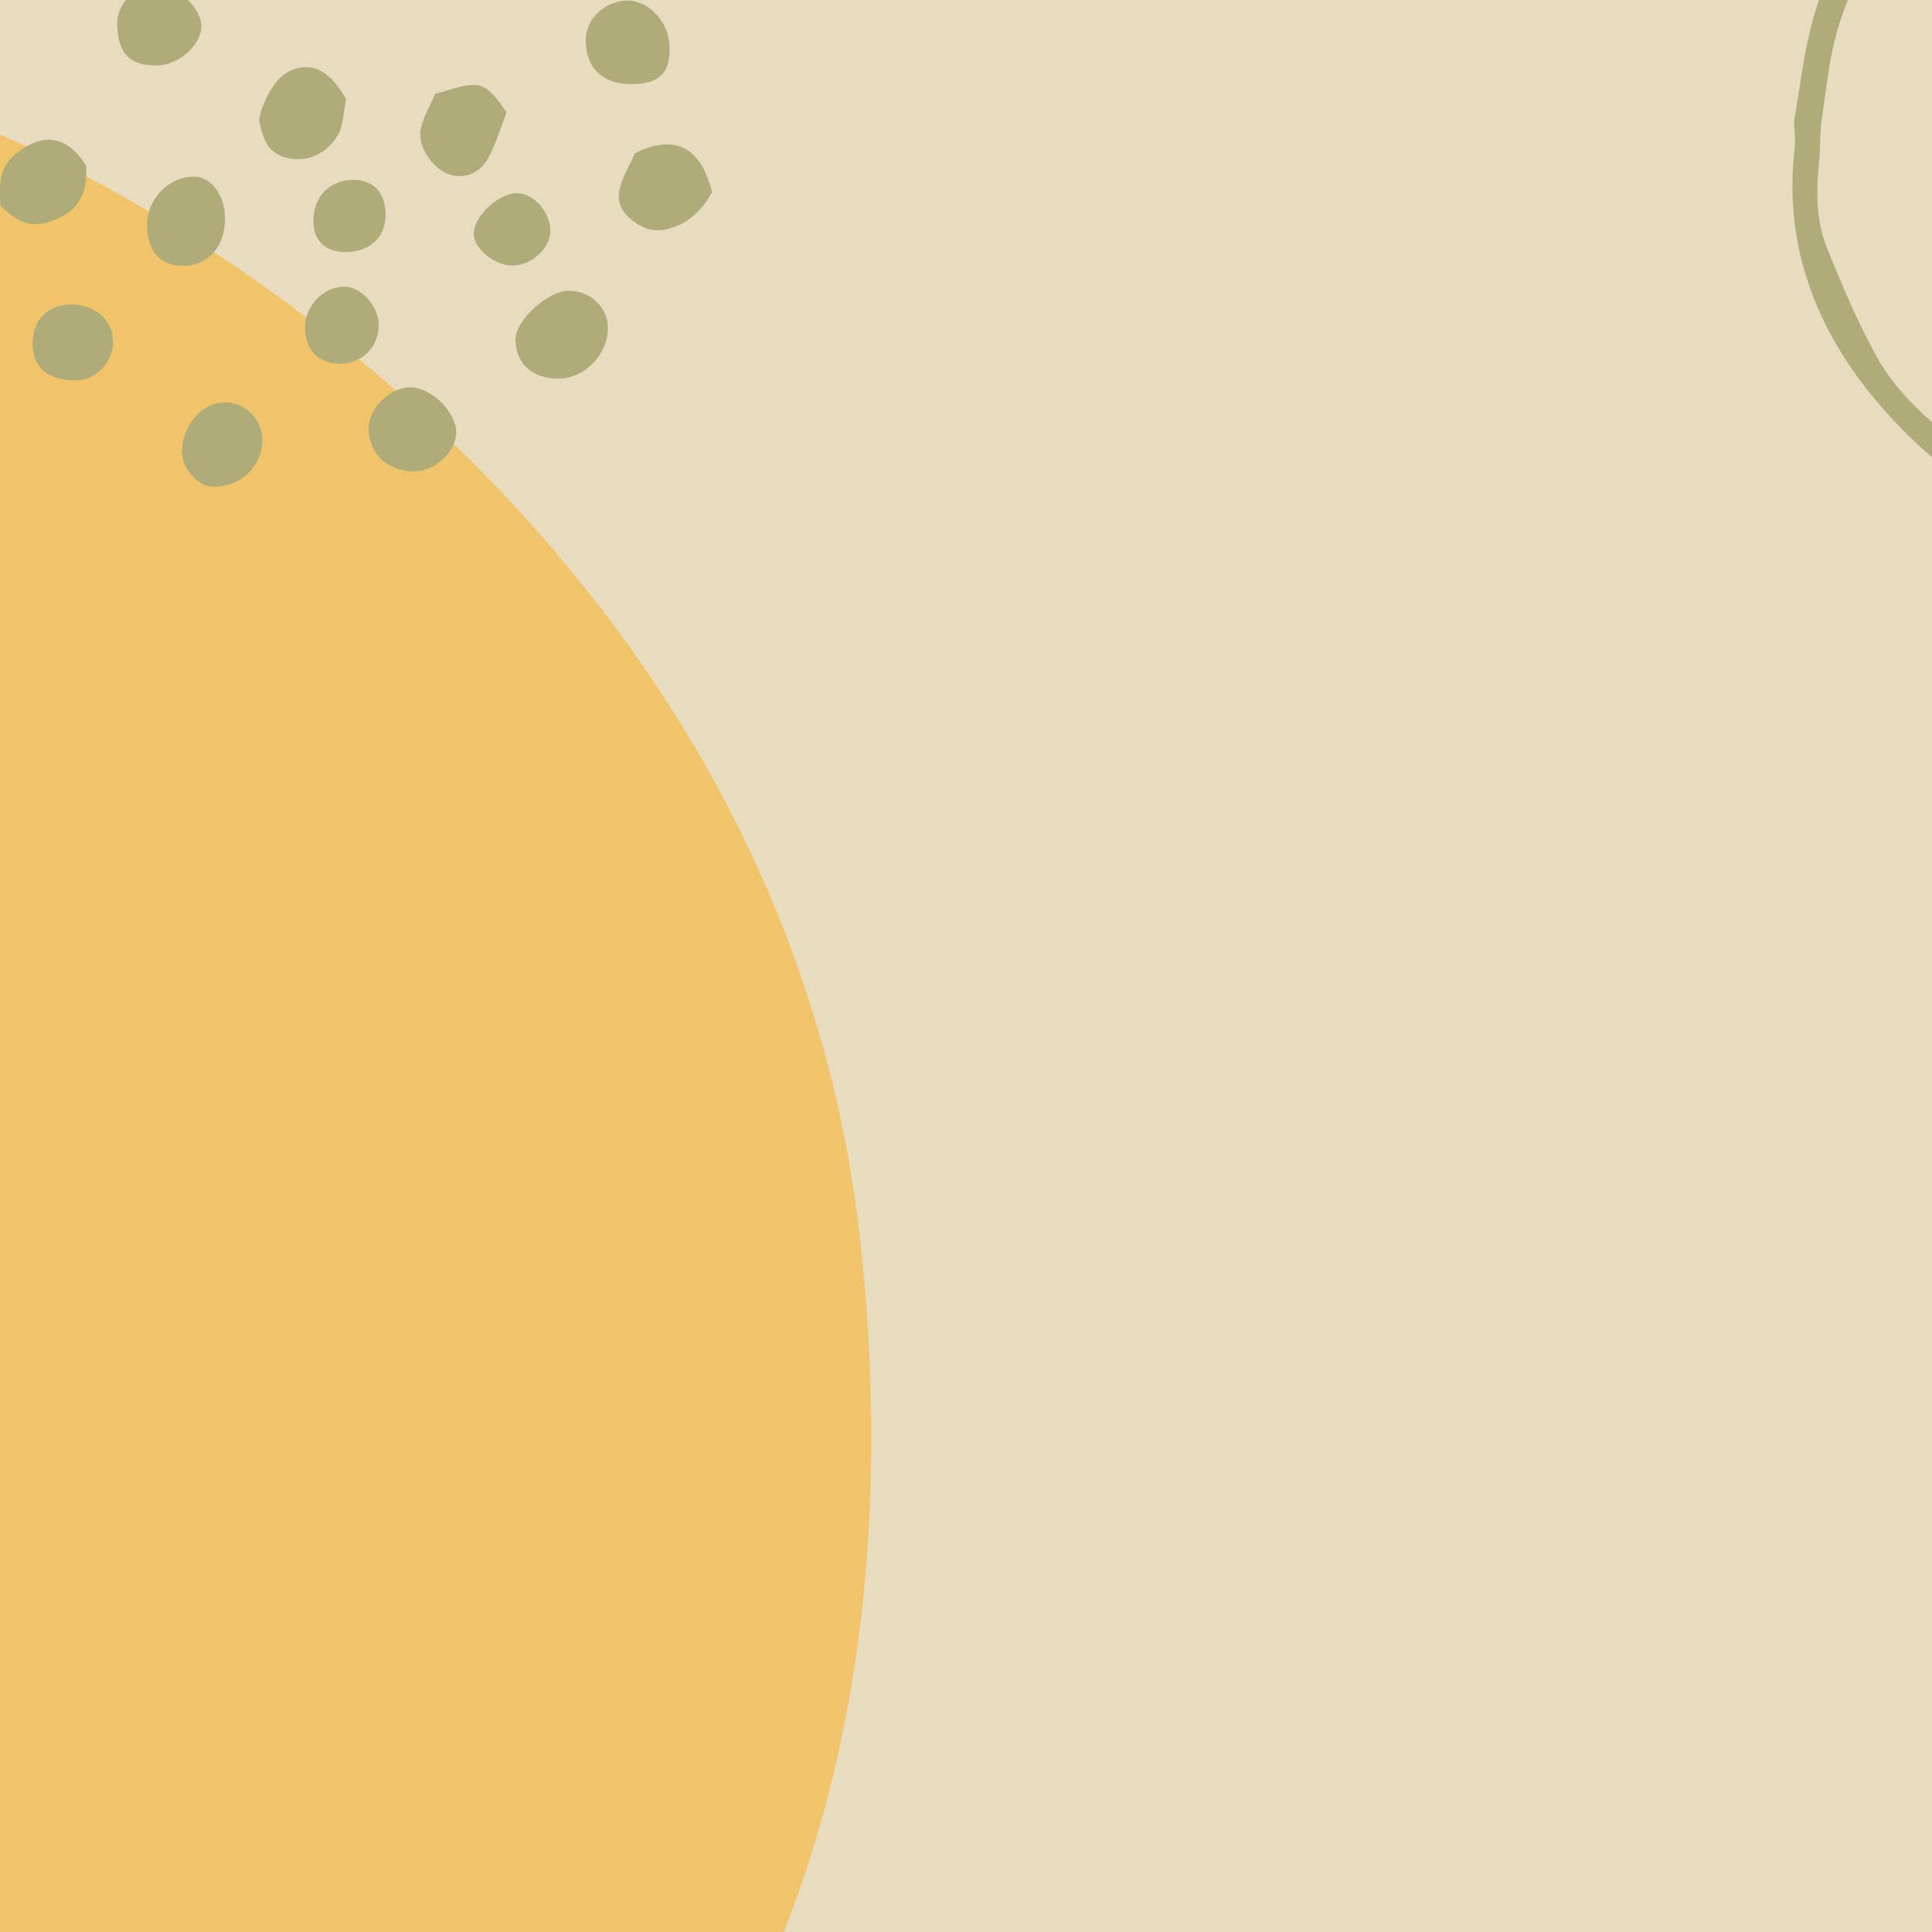
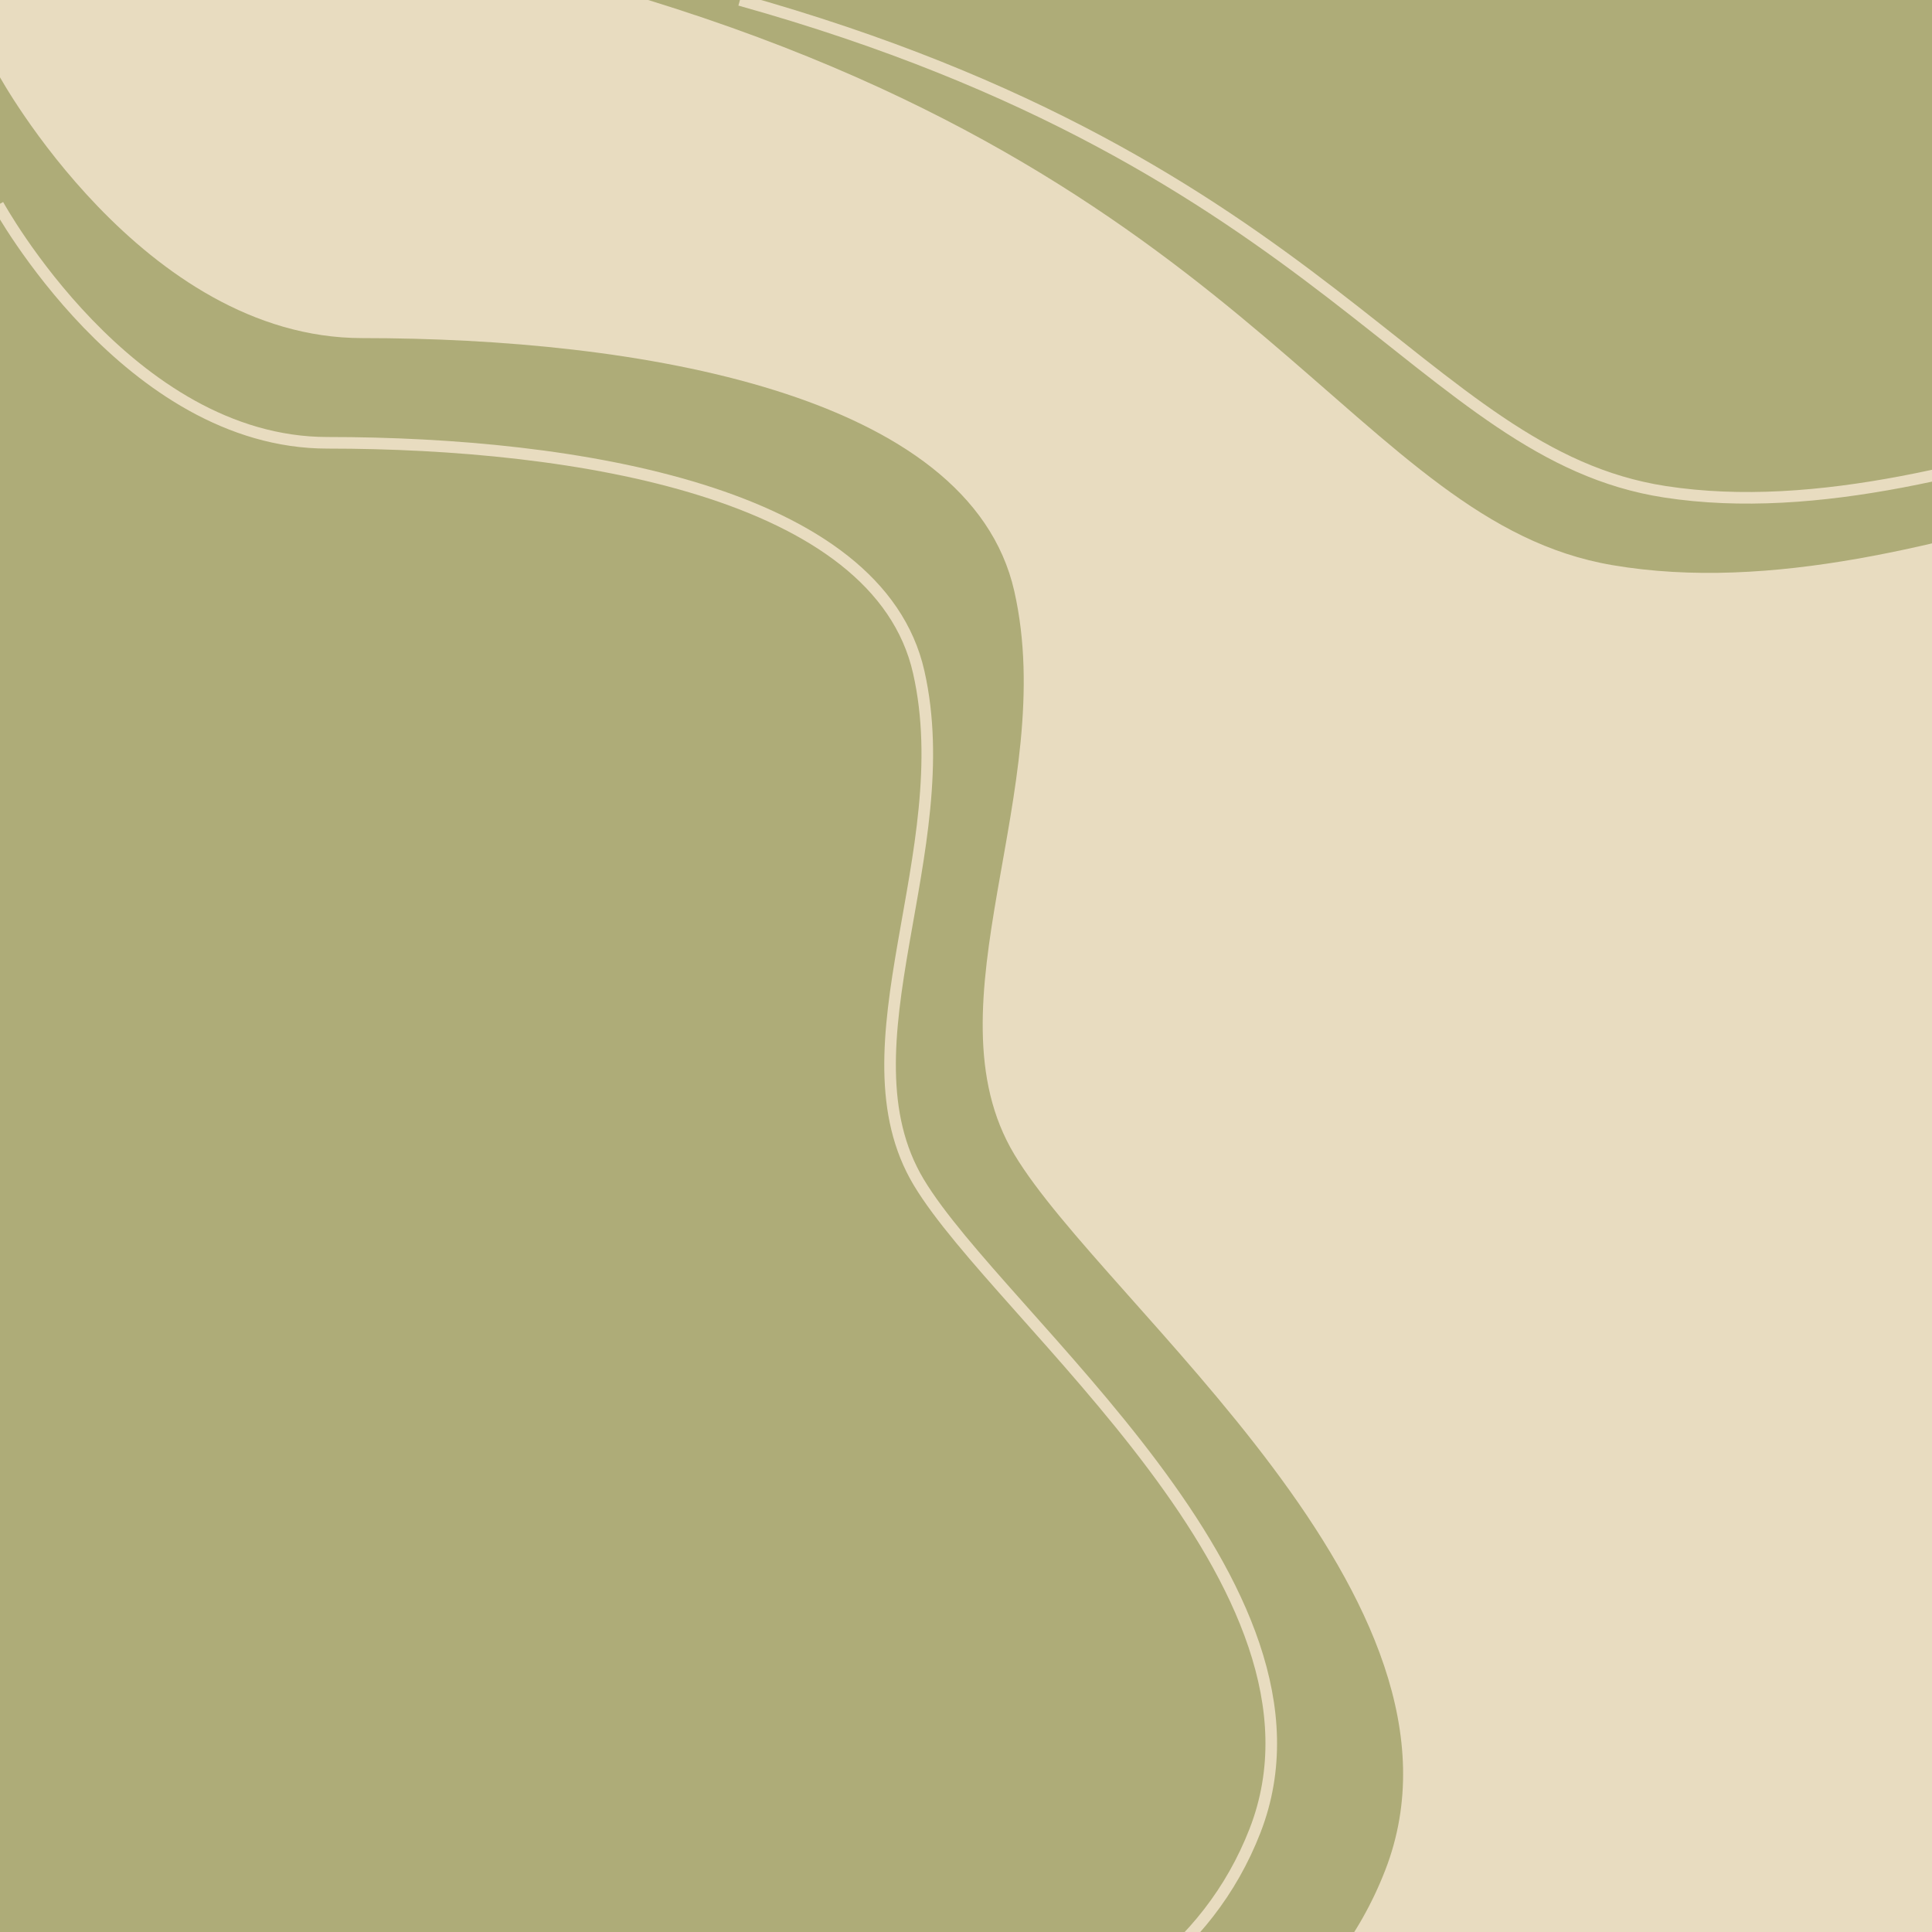
<svg xmlns="http://www.w3.org/2000/svg" width="1000" height="1000" viewBox="0 0 1000 1000" fill="none">
-   <g clip-path="url(#clip0_1_61)">
+   <g clip-path="url(#clip0_1_79)">
    <rect width="1000" height="1000" transform="translate(1000 1000) rotate(-180)" fill="#e8dcc0" />
-     <path d="M445.619 645.237C409.454 304.376 116.137 112.387 -26 59V1314C244.02 1303 490.826 1071.31 445.619 645.237Z" fill="#f2c46a" />
-     <path d="M1321.54 2027.18C1321.38 2023.94 1740.94 2032.85 1740.98 2027.18C1741.1 2004.89 1627.25 1894.89 1558.47 1837.66C1550.32 1830.87 1542.06 1824.28 1533.68 1817.77C1533.72 1817.73 1533.76 1817.73 1533.8 1817.69C1535.79 1816.45 1536.99 1813.98 1538.51 1812.06C1537.11 1812.54 1535.47 1812.66 1534.39 1813.5C1533.08 1814.54 1531.84 1815.13 1530.6 1815.37C1525.25 1811.26 1519.9 1807.19 1514.47 1803.19C1505.77 1795.32 1496.07 1788.53 1487.97 1779.79C1475.79 1766.65 1459.5 1757.62 1443.74 1748.79C1430.32 1741.29 1416.11 1735.25 1402.3 1728.46C1384.18 1719.56 1365.69 1711.29 1348.17 1701.31C1334.56 1693.56 1322.22 1683.61 1309.29 1674.67C1309.09 1674.51 1309.01 1674.15 1308.89 1673.87C1305.37 1678.14 1258.43 1643.43 1258.75 1641.71C1257.43 1639.48 1256.47 1636.88 1254.72 1635.08C1244.18 1624.18 1234.12 1613.16 1226.33 1599.86C1219.11 1587.56 1212.2 1575.21 1206.45 1562.15C1196.67 1540.07 1192.56 1516.86 1192.56 1492.86C1192.56 1483.99 1193.8 1475.09 1194.2 1466.18C1194.6 1457.35 1193.88 1448.41 1195.11 1439.74C1196.91 1427.2 1198.07 1414.82 1196.11 1402.19C1195.71 1399.64 1196.59 1396.92 1196.87 1394.25C1197.19 1391.01 1198.15 1387.66 1197.67 1384.54C1196.23 1375.47 1194.64 1366.41 1192.32 1357.54C1190.64 1350.99 1187.37 1344.88 1185.57 1338.33C1181.1 1322.07 1170.68 1309.09 1158.23 1299.71C1138.91 1285.17 1117.59 1273.43 1093.72 1266.72C1083.54 1263.84 1073.28 1262.48 1063.1 1261.81C1046.05 1260.65 1028.89 1261.25 1011.84 1263.32C1007.45 1263.84 1003.06 1264.64 998.628 1265.04C989.447 1265.8 980.145 1265.56 971.123 1267.2C948.968 1271.23 926.932 1275.78 904.976 1280.7C889.048 1284.25 873.359 1288.84 857.511 1292.72C850.605 1294.4 843.499 1295.16 836.633 1296.91C813.08 1302.82 789.607 1308.93 766.094 1314.97C760.066 1316.52 754.038 1318 748.09 1319.68C739.308 1322.15 730.605 1324.95 721.783 1327.27C718.11 1328.23 714.158 1328.19 710.366 1328.82C699.029 1330.82 687.811 1334.1 676.394 1334.74C663.699 1335.45 650.885 1333.78 638.111 1333.1C636.953 1333.02 635.795 1332.58 634.678 1332.18C620.506 1327.15 606.295 1322.67 592.961 1315.21C576.873 1306.22 563.021 1294.8 550.367 1281.7C536.075 1266.92 521.784 1252.22 507.772 1237.2C496.475 1225.14 483.301 1215.52 469.728 1206.37C465.576 1203.57 461.066 1201.38 456.754 1198.82C443.98 1191.39 431.804 1182.96 417.792 1177.73C408.93 1174.42 400.227 1170.62 391.884 1166.19C381.425 1160.64 370.367 1157.32 358.95 1154.65C345.298 1151.45 331.645 1149.29 317.593 1150.21C310.767 1150.65 303.701 1149.49 297.034 1150.65C283.382 1153.05 270.328 1158.04 256.436 1159.96C248.092 1161.12 240.108 1165.11 232.005 1167.91C226.735 1169.74 221.466 1171.74 216.236 1173.74C203.182 1178.65 189.57 1182.44 177.234 1188.8C156.157 1199.62 135.757 1211.76 115.358 1223.82C101.466 1232.05 88.053 1241.04 74.48 1249.74C65.538 1255.5 56.716 1261.49 47.694 1267.16C38.472 1272.95 29.451 1279.26 19.67 1283.89C-3.284 1294.84 -26.677 1304.9 -49.831 1315.37C-53.064 1316.84 -55.938 1319.28 -59.252 1320.36C-75.06 1325.47 -91.108 1329.82 -106.717 1335.38C-112.784 1337.53 -118.613 1338.97 -124.92 1338.57L-125 2027.18H1321.54Z" fill="#e8dcc0" />
-     <path d="M189 1.52588e-05C267.077 176.73 588.181 262.588 928.68 172.62C1364.27 57.54 1434.13 353.46 1462.89 620.61C1490.88 880.362 1261.54 1171.35 1499.88 1327.53V1.52588e-05H189Z" fill="#e8dcc0" />
-     <path d="M289.363 195.943C275.666 196.012 267.199 188.644 266.786 176.11C266.442 166.056 283.581 150.286 294.594 150.492C305.813 150.699 314.555 159.032 314.624 169.499C314.761 183.341 302.785 195.874 289.363 195.943Z" fill="#aeac78" />
-     <path d="M328.735 79.287C349.04 69.094 362.738 75.981 368.588 99.395C363.839 108.072 357.644 114.614 347.733 117.92C338.234 121.088 331.213 118.058 324.812 111.86C318.548 105.8 319.719 98.569 322.885 91.476C324.743 87.344 326.808 83.35 328.735 79.287Z" fill="#aeac78" />
-     <path d="M134.081 61.519C134.701 59.315 135.114 57.043 136.009 54.977C140.001 45.06 145.989 35.626 157.071 34.799C167.464 34.042 174.072 42.65 179.165 51.258C177.72 57.8 177.858 65.444 174.416 70.678C168.978 79.079 160.168 83.969 149.362 81.903C138.28 79.768 135.595 70.953 134.081 61.519Z" fill="#aeac78" />
-     <path d="M225.283 48.503C227.417 47.883 229.62 47.401 231.685 46.713C248.479 41.479 251.921 42.788 262.177 58.213C259.148 66.064 256.808 74.259 252.815 81.627C249.098 88.445 242.216 92.577 234.094 90.718C224.802 88.583 216.06 76.394 217.712 67.235C218.882 60.692 222.736 54.701 225.283 48.503Z" fill="#aeac78" />
-     <path d="M0.205 106.419C-0.07 96.916 -1.24 87.688 7.57 80.182C21.68 68.199 34.758 69.783 44.532 85.76C45.289 97.88 42.192 107.797 29.871 113.099C17.826 118.333 10.53 116.818 0.205 106.419Z" fill="#aeac78" />
-     <path d="M214.887 244.011C201.258 244.218 191.484 235.678 190.796 222.869C190.177 212.058 201.327 200.488 212.409 200.488C223.077 200.488 235.88 212.953 236.155 223.558C236.362 233.337 225.487 243.804 214.887 244.011Z" fill="#aeac78" />
-     <path d="M116.46 112.203C116.735 127.216 108.132 137.408 95.123 137.615C83.077 137.752 76.194 130.108 76.125 116.542C76.056 102.907 87.483 91.268 100.767 91.406C109.095 91.475 116.253 100.978 116.46 112.203Z" fill="#aeac78" />
-     <path d="M135.801 227.828C135.663 241.532 124.582 252.068 110.403 252C102.487 251.931 94.09 242.427 94.159 233.682C94.296 220.046 104.69 208.201 116.46 208.27C127.06 208.27 135.87 217.223 135.801 227.828Z" fill="#aeac78" />
-     <path d="M36.408 157.654C48.66 157.379 58.09 165.23 58.503 176.11C58.916 187.404 49.692 197.114 38.611 196.908C24.707 196.701 16.998 190.09 16.929 178.383C16.86 165.712 24.225 157.93 36.408 157.654Z" fill="#aeac78" />
-     <path d="M175.518 188.3C164.642 188.093 157.828 180.794 157.897 169.431C157.966 158.137 167.327 148.427 178.271 148.358C186.737 148.289 195.96 158.413 196.029 167.916C196.167 179.692 187.288 188.438 175.518 188.3Z" fill="#aeac78" />
-     <path d="M199.539 112.204C199.195 123.153 191.004 130.453 179.027 130.453C168.083 130.453 162.026 124.393 162.233 113.65C162.439 100.979 171.938 92.233 184.465 93.128C194.376 93.817 199.883 100.841 199.539 112.204Z" fill="#aeac78" />
-     <path d="M265.822 137.477C256.324 137.753 245.242 128.869 245.242 120.881C245.242 112.135 257.563 100.359 267.061 100.015C275.872 99.67 284.751 109.312 284.889 119.366C285.026 128.181 275.528 137.133 265.822 137.477Z" fill="#aeac78" />
-     <path d="M326.877 43.545C311.94 43.683 302.992 35.006 303.199 20.544C303.336 9.801 312.767 0.711 324.192 0.298C335.55 -0.046 346.218 11.179 346.562 23.988C347.044 37.761 341.4 43.407 326.877 43.545Z" fill="#aeac78" />
-     <path d="M81.082 33.904C67.041 33.973 61.052 27.775 60.639 12.556C60.364 1.951 70.413 -8.517 80.944 -8.655C90.581 -8.724 103.934 3.81 104.209 13.176C104.553 23.092 92.508 33.835 81.082 33.904Z" fill="#aeac78" />
-     <path d="M695.213 1869.3C665.238 1870.36 635.155 1871.89 606.572 1881.96C570.133 1894.78 542.637 1917.96 527.207 1954.15C521.24 1968.16 520.303 1982.66 521.994 1997.62C526.125 2034.45 541.906 2066.47 562.664 2096.42C582.564 2125.16 606.58 2150.32 633.054 2172.76C657.186 2193.19 683.261 2211.28 708.493 2230.37C710.537 2231.94 712.617 2233.48 714.699 2235.09C711.027 2238.81 707.355 2242.54 703.683 2246.26C700.15 2243.14 696.8 2239.84 693.084 2236.9C670.487 2219.31 647.377 2202.39 625.404 2184.09C609.417 2170.74 594.236 2156.36 579.937 2141.22C552.27 2111.87 530.38 2078.53 517.143 2040.13C508.847 2016.08 504.393 1991.64 509.061 1965.84C514.299 1936.86 530.082 1914.68 551.509 1896.01C579.514 1871.57 613.534 1861.87 649.666 1858.3C664.813 1856.79 679.924 1855.4 695.072 1853.96C721.009 1851.71 747.368 1851.65 772.732 1846.7C818.957 1837.74 855.653 1813.64 875.945 1769.4C885.708 1748.11 893.841 1726.17 898.563 1703C905.289 1669.9 907.208 1636.69 903.432 1603.15C902.844 1598.16 901.997 1593.21 901.146 1587.67C871.02 1593.72 842.548 1592.95 814.225 1586.82C791.919 1579.36 770.16 1570.89 751.465 1556.12C728.048 1537.57 712.88 1514.24 710.197 1483.76C704.873 1423.79 757.759 1404.87 793.498 1414.13C823.977 1422.02 848.64 1439.08 866.819 1464.8C875.852 1477.53 883.78 1491 892.188 1504.14C897.644 1518.27 903.358 1532.28 908.372 1546.55C910.861 1553.7 911.984 1561.35 913.849 1569.21C920.453 1567.13 926.064 1565.91 931.15 1563.66C984.965 1539.93 1025.41 1502.57 1049 1447.84C1062.25 1417 1072.42 1385.17 1080.15 1352.62C1085.25 1331.14 1088.21 1309.16 1092.13 1287.4C1094.35 1271.97 1096.76 1256.57 1098.76 1241.14C1104.84 1193.89 1117.84 1148.77 1139.96 1106.4C1150.03 1087.11 1162.59 1069.61 1177.38 1053.65C1179.73 1051.12 1181.86 1048.37 1184.06 1045.7C1194.95 1037.86 1205.65 1029.76 1216.73 1022.18C1243.7 1003.77 1272.9 997.326 1304.76 1007.17C1306.84 1007.82 1308.95 1008.28 1311.09 1008.71C1311.91 1008.85 1312.79 1008.63 1313.38 1008.55C1333.03 983.497 1352.34 958.411 1372.21 933.728C1393.88 906.778 1410.65 876.903 1424.96 845.64C1436.33 820.793 1446.32 795.253 1457.1 770.115C1480.39 715.907 1494.61 658.988 1507.56 601.708C1515.57 566.274 1513.89 530.906 1505.11 495.733C1504.8 494.552 1505.05 493.257 1505.04 492C1511.26 498.132 1517.44 504.226 1523.65 510.358C1523.51 511.616 1523.01 512.876 1523.24 514.058C1530.48 551.606 1526.85 588.49 1517.26 625.155C1506.2 667.634 1497.17 710.728 1480.37 751.509C1464.8 789.249 1449.64 827.172 1432.74 864.331C1417.99 896.854 1398.45 926.71 1375.64 954.371C1359.4 974.112 1343.79 994.33 1327.51 1014.85C1337.99 1021.87 1347.45 1027.91 1356.52 1034.43C1383.38 1053.65 1402.33 1078.52 1407.95 1111.6C1412.11 1136.12 1410.39 1160.28 1395.11 1181.49C1386.69 1193.15 1373.04 1197.54 1359.59 1193.01C1332.13 1183.77 1309.11 1168.69 1298.46 1140.41C1286.29 1108 1285.7 1074.95 1297.46 1042.04C1299.49 1036.33 1301.85 1030.73 1304.03 1025.1C1304.14 1024.77 1303.88 1024.29 1303.57 1022.96C1291.18 1016.61 1277.57 1015.67 1263.69 1018.42C1239.95 1023.13 1220.26 1036.1 1202.36 1051.49C1192.22 1060.21 1183.75 1070.95 1174.57 1080.77C1166.23 1093.4 1156.63 1105.37 1149.77 1118.72C1136.12 1145.43 1126.11 1173.75 1119.99 1203.18C1116.48 1219.99 1115 1237.26 1112.64 1254.32C1111.72 1259.43 1110.46 1264.5 1109.94 1269.64C1103.85 1331.13 1087.98 1390.17 1065.15 1447.4C1054.61 1473.8 1040.73 1498.59 1021.5 1519.64C999.263 1544.04 972.287 1562.16 941.838 1575.08C933.839 1578.5 925.651 1581.37 916.469 1584.87C917.002 1592.59 917.313 1600.32 918.105 1608C922.494 1650.08 918.447 1691.25 906.078 1731.78C899.423 1753.49 890.949 1774.14 879.326 1793.81C858.968 1828.3 827.895 1847.29 790.7 1857.67C765.461 1864.72 739.489 1867.3 713.281 1867.89C707.331 1868.11 701.273 1868.82 695.213 1869.3ZM881.327 1516.27C868.214 1490.7 852.93 1466.59 830.44 1448.3C812.819 1434 792.611 1425.15 769.08 1427.94C743.26 1431.04 723.647 1444.59 724.744 1475.56C725.565 1498.4 733.949 1519.09 750.472 1535.09C771.832 1555.72 797.431 1568.93 827.003 1573.87C850.996 1579.4 874.8 1578.72 899.529 1572.71C895.804 1552.22 890.797 1533.54 881.327 1516.27ZM1319.85 1029.47C1303.81 1057.34 1302 1085.82 1305.83 1115.29C1308.4 1135.02 1319.56 1149.91 1333.06 1162.95C1341.44 1170.99 1351.94 1176.87 1363.89 1178.97C1375.48 1180.99 1382.41 1177.99 1387.14 1167.31C1390.24 1160.3 1392.92 1152.67 1393.68 1145.05C1398.19 1100.21 1377.7 1067.37 1342.49 1042.18C1335.61 1037.31 1327.68 1033.81 1319.85 1029.47Z" fill="#aeac78" />
-     <path d="M1539.25 251.57C1525.13 253.872 1511.05 256.216 1496.88 258.395C1442.32 266.824 1388.62 278.251 1338.65 302.936C1333.23 305.647 1328.02 308.727 1320.71 312.67C1340.82 326.541 1357.53 340.618 1368.24 360.362C1369.92 378.713 1371.06 396.94 1362.19 414.184C1343.42 450.932 1313.08 470.44 1272.47 473.611C1253.88 475.052 1237.87 463.562 1230.28 446.198C1219.57 421.856 1221.01 398.086 1234.52 375.462C1245.94 356.329 1259.33 338.672 1277.07 324.71C1280.43 322.082 1283.14 318.715 1287.05 314.814C1284.01 312.762 1281.63 310.463 1278.8 309.438C1271.98 306.976 1265.08 304.597 1258.07 303.162C1219.68 295.33 1180.97 289.716 1141.68 289.192C1072.59 288.265 1015.66 259.829 971.825 208.277C940.47 171.42 923.033 127.456 928.875 77.123C929.41 72.402 928.713 67.517 928.591 62.796C931.469 46.292 933.362 29.541 937.512 13.324C946.43 -21.368 966.142 -50.274 988.934 -77.252C1006.75 -93.431 1024 -110.349 1042.64 -125.626C1064.57 -143.613 1087.69 -160.163 1110.31 -177.288C1113.06 -174.538 1115.77 -171.829 1118.52 -169.079C1114.58 -165.63 1110.76 -161.975 1106.61 -158.813C1074.13 -134.132 1041.53 -109.574 1012.62 -80.501C984.33 -53.932 962.728 -22.809 951.388 14.47C946.827 29.538 945.386 45.59 943.001 61.273C941.973 67.883 942.177 74.657 941.806 81.348C940.037 97.319 939.622 113.494 945.735 128.559C953.489 147.729 961.531 166.939 971.585 184.959C983.526 206.427 1002.82 221.448 1022.15 236.099C1053.43 259.82 1088.85 272.414 1127.73 275.73C1156.1 278.145 1184.5 280.108 1212.91 282.318C1231.43 285.392 1250.02 287.892 1268.29 291.787C1278.1 293.879 1287.67 297.694 1296.82 301.92C1302.94 304.752 1307.82 303.888 1313.16 300.931C1366.62 271.195 1424.55 255.704 1484.57 246.903C1499.31 244.724 1514.13 243.201 1528.95 241.35C1532.4 244.715 1535.84 248.163 1539.25 251.57ZM1271.68 346.018C1265.07 354.517 1258.05 362.525 1252.1 371.271C1240.02 389.091 1234.35 408.551 1238.98 430.267C1243.66 452.271 1259.63 464.624 1280.97 459.856C1309.71 453.362 1334.27 439.152 1348.81 412.381C1360.02 391.729 1359.94 371.449 1345 351.418C1336.51 340.049 1324.69 333.976 1314.02 326.014C1308.1 321.582 1302.44 322.24 1296.85 326.593C1288.52 333.041 1280.1 339.57 1271.68 346.018Z" fill="#aeac78" />
+     <path d="M1241.42 734.783C1360.52 703.431 1463.43 747.847 1500 773.974V2009C1425.75 1906.73 1249.25 1828.53 1137.31 1773.89C997.387 1705.59 604.476 1729.1 640.297 1497.32C676.118 1265.53 812.685 1470.45 999.626 1172.6C1186.57 874.75 1092.54 773.974 1241.42 734.783Z" fill="#aeac78" />
+     <path d="M187.5 175C73.673 175 -0.572 39 -0.572 39V1462C30.402 1368.93 130.291 1177.17 282.061 1154.68C471.773 1126.57 662.796 1107.6 717 968C771.204 828.399 571.46 675.056 525 597.5C478.54 519.944 548.23 408.762 525 306C501.77 203.238 329.784 175 187.5 175Z" fill="#aeac78" />
+     <path d="M834.5 292.5C702.693 270.015 653.5 98 335.5 0H1500V723.975C1460.59 724.944 1367.22 698.582 1309.07 585.382C1236.39 443.883 1363.35 283.969 1278.06 237.448C1192.77 190.928 999.258 320.606 834.5 292.5Z" fill="#aeac78" />
+     <path d="M733.431 1757.26C830.322 1773.58 1156.68 1925.88 1193.5 2000H-1V1607.74C33.235 1577.64 120.307 1522.1 194.719 1540.74C287.734 1564.04 272.232 1688.33 413.692 1757.26C555.152 1826.2 612.318 1736.87 733.431 1757.26Z" fill="#aeac78" />
+     <path d="M1500 802.563C1465.17 777.696 1367.16 735.424 1253.72 765.263C1111.92 802.563 1201.47 898.476 1023.43 1181.95C845.377 1465.43 704.697 1339 681.188 1491.01C647.071 1711.61 1021.29 1689.23 1154.56 1754.23C1261.18 1806.24 1429.28 1880.67 1500 1978" stroke="#e8dcc0" stroke-width="6" />
+     <path d="M-1 106C-1 106 66.317 229.193 169.522 229.193C298.53 229.193 454.467 254.772 475.53 347.857C496.592 440.943 433.405 541.655 475.53 611.908C517.655 682.161 698.759 821.063 649.614 947.519C600.468 1073.97 427.269 1091.16 255.26 1116.62C117.652 1137 27.083 1310.7 -1 1395" stroke="#e8dcc0" stroke-width="6" />
+     <path d="M383 0C688.029 85.276 735.215 234.958 861.646 254.523C1019.68 278.98 1212.69 151.519 1294.5 192C1403 245.688 1293.78 443.872 1363.5 567C1419.28 665.503 1498 662 1498 662" stroke="#e8dcc0" stroke-width="6" />
+     <path d="M1135 2000C1099.98 1933.09 799.608 1809.58 707.463 1794.86C592.281 1776.45 537.915 1857.09 403.383 1794.86C268.85 1732.62 273.594 1606.42 185.134 1585.38C114.366 1568.55 31.558 1618.69 -1 1645.86" stroke="#e8dcc0" stroke-width="6" />
+     <path d="M129.587 1430.73C148.487 1449.63 158.82 1469.86 152.686 1475.99C146.552 1482.13 126.327 1471.74 107.428 1452.89C88.528 1433.99 78.195 1413.71 84.329 1407.63C90.463 1401.5 110.688 1411.83 129.587 1430.73Z" fill="#e8dcc0" />
+     <path d="M294.432 1450.96C313.331 1469.86 323.665 1490.08 317.531 1496.22C311.397 1502.35 291.171 1491.96 272.272 1473.12C253.373 1454.22 243.039 1433.99 249.173 1427.86C255.307 1421.73 275.588 1432.12 294.432 1450.96Z" fill="#e8dcc0" />
+     <path d="M80.129 1496.38C95.602 1511.86 103.173 1529.37 97.094 1535.51C90.96 1541.64 73.442 1534.02 57.969 1518.54C42.496 1503.07 34.87 1485.55 41.004 1479.42C47.138 1473.34 64.656 1480.91 80.129 1496.38Z" fill="#e8dcc0" />
+     <path d="M325.157 1653.88C340.63 1669.35 348.201 1686.87 342.122 1693C335.988 1699.14 318.47 1691.51 302.997 1676.04C287.524 1660.56 279.898 1643.05 286.032 1636.91C292.166 1630.83 309.629 1638.4 325.157 1653.88Z" fill="#e8dcc0" />
+     <path d="M476.185 1588.5C491.658 1603.98 499.229 1621.5 493.15 1627.63C487.016 1633.76 469.498 1626.14 454.025 1610.66C438.552 1595.19 430.926 1577.67 437.06 1571.54C443.194 1565.41 460.712 1573.03 476.185 1588.5Z" fill="#e8dcc0" />
+     <path d="M390.53 1801.26C406.003 1816.73 413.574 1834.25 407.495 1840.38C401.361 1846.52 383.843 1838.89 368.37 1823.42C352.897 1807.95 345.271 1790.43 351.405 1784.29C357.539 1778.16 375.057 1785.79 390.53 1801.26Z" fill="#e8dcc0" />
+     <path d="M793.936 1870.34C809.41 1885.81 816.98 1903.33 810.902 1909.46C804.768 1915.59 787.25 1907.97 771.777 1892.5C756.304 1877.02 748.677 1859.5 754.811 1853.37C760.945 1847.24 778.463 1854.86 793.936 1870.34Z" fill="#e8dcc0" />
+     <path d="M606.048 1958.75C621.521 1974.23 629.092 1991.74 623.013 1997.88C616.879 2004.01 599.362 1996.39 583.888 1980.91C568.415 1965.44 560.789 1947.92 566.923 1941.79C573.057 1935.65 590.575 1943.28 606.048 1958.75Z" fill="#e8dcc0" />
+     <path d="M525.202 1767.38C534.983 1777.17 537.912 1789.99 531.778 1796.12C525.644 1802.25 512.768 1799.27 503.042 1789.54C493.261 1779.76 490.332 1766.89 496.466 1760.81C502.6 1754.67 515.476 1757.66 525.202 1767.38Z" fill="#e8dcc0" />
+     <path d="M399.427 1672.5C409.209 1682.28 412.137 1695.1 406.003 1701.24C399.869 1707.37 386.994 1704.39 377.268 1694.66C367.486 1684.88 364.558 1672 370.692 1665.92C376.826 1659.79 389.701 1662.72 399.427 1672.5Z" fill="#e8dcc0" />
+     <path d="M203.251 1335.41C213.032 1345.19 215.961 1358.01 209.827 1364.14C203.693 1370.28 190.817 1367.29 181.091 1357.57C171.31 1347.79 168.381 1334.91 174.515 1328.83C180.649 1322.7 193.525 1325.63 203.251 1335.41Z" fill="#e8dcc0" />
+     <path d="M31.941 1316.07C41.722 1325.85 44.651 1338.67 38.517 1344.8C32.383 1350.94 19.507 1347.95 9.781 1338.23C6.78527e-05 1328.45 -2.929 1315.57 3.205 1309.49C9.339 1303.36 22.215 1306.29 31.941 1316.07Z" fill="#e8dcc0" />
+     <path d="M501.66 1484.61C511.441 1494.39 514.37 1507.22 508.236 1513.35C502.102 1519.48 489.226 1516.5 479.501 1506.77C469.719 1496.99 466.79 1484.12 472.924 1478.04C479.058 1471.9 491.934 1474.83 501.66 1484.61Z" fill="#e8dcc0" />
+     <path d="M217.066 1705.66C226.847 1715.44 229.776 1728.26 223.642 1734.39C217.508 1740.53 204.632 1737.54 194.906 1727.82C185.125 1718.04 182.196 1705.16 188.33 1699.08C194.464 1692.95 207.34 1695.88 217.066 1705.66Z" fill="#e8dcc0" />
+     <path d="M664.681 1752.63C674.462 1762.41 677.391 1775.23 671.257 1781.37C665.123 1787.5 652.247 1784.52 642.521 1774.79C632.74 1765.01 629.811 1752.13 635.945 1746.05C642.079 1739.92 654.955 1742.85 664.681 1752.63Z" fill="#e8dcc0" />
+     <path d="M753.098 1951.57C762.879 1961.35 765.808 1974.17 759.674 1980.31C753.54 1986.44 740.664 1983.46 730.939 1973.73C721.157 1963.95 718.228 1951.07 724.362 1944.99C730.496 1938.86 743.372 1941.79 753.098 1951.57Z" fill="#e8dcc0" />
+     <path d="M360.745 1376.85C370.526 1386.64 373.455 1399.46 367.321 1405.59C361.187 1411.72 348.311 1408.74 338.585 1399.01C328.804 1389.23 325.875 1376.36 332.009 1370.28C338.143 1364.14 351.019 1367.07 360.745 1376.85Z" fill="#e8dcc0" />
+     <path d="M139.7 1346.46C149.481 1356.24 152.41 1369.06 146.276 1375.2C140.142 1381.33 127.266 1378.35 117.54 1368.62C107.759 1358.84 104.83 1345.96 110.964 1339.88C117.098 1333.75 129.974 1336.68 139.7 1346.46Z" fill="#e8dcc0" />
+     <path d="M407.716 1492.9C417.498 1502.68 420.426 1515.5 414.293 1521.64C408.159 1527.77 395.283 1524.79 385.557 1515.06C375.775 1505.28 372.847 1492.41 378.981 1486.33C385.115 1480.19 397.99 1483.12 407.716 1492.9Z" fill="#e8dcc0" />
+     <path d="M313.773 1558.72C332.672 1577.62 343.006 1597.84 336.872 1603.98C330.738 1610.11 310.512 1599.72 291.613 1580.88C272.714 1561.98 262.38 1541.75 268.514 1535.62C274.648 1529.49 294.929 1539.87 313.773 1558.72Z" fill="#e8dcc0" />
+     <path d="M642.576 1846.57C661.475 1865.47 671.809 1885.7 665.675 1891.83C659.541 1897.97 639.316 1887.58 620.416 1868.73C601.517 1849.83 591.183 1829.61 597.317 1823.47C603.451 1817.34 623.732 1827.67 642.576 1846.57Z" fill="#e8dcc0" />
+     <path d="M179.599 1588.5C193.027 1601.93 198.995 1617.79 192.861 1623.93C186.727 1630.06 170.867 1624.09 157.439 1610.66C144.01 1597.24 138.042 1581.38 144.176 1575.24C150.31 1569.11 166.17 1575.08 179.599 1588.5Z" fill="#e8dcc0" />
+     <path d="M1373.27 129.587C1354.37 148.487 1334.14 158.82 1328.01 152.686C1321.87 146.552 1332.26 126.327 1351.11 107.428C1370.01 88.528 1390.29 78.195 1396.37 84.329C1402.5 90.463 1392.17 110.688 1373.27 129.587Z" fill="#e8dcc0" />
+     <path d="M1353.04 294.432C1334.14 313.331 1313.92 323.665 1307.78 317.531C1301.65 311.397 1312.04 291.171 1330.88 272.272C1349.78 253.373 1370.01 243.039 1376.14 249.173C1382.27 255.307 1371.88 275.588 1353.04 294.432Z" fill="#e8dcc0" />
+     <path d="M1307.62 80.129C1292.14 95.602 1274.63 103.173 1268.49 97.094C1262.36 90.96 1269.98 73.442 1285.46 57.969C1300.93 42.496 1318.45 34.87 1324.58 41.004C1330.66 47.138 1323.09 64.656 1307.62 80.129Z" fill="#e8dcc0" />
+     <path d="M1150.12 325.157C1134.65 340.63 1117.13 348.201 1111 342.122C1104.86 335.988 1112.49 318.47 1127.96 302.997C1143.44 287.524 1160.95 279.898 1167.09 286.032C1173.17 292.166 1165.6 309.629 1150.12 325.157Z" fill="#e8dcc0" />
+     <path d="M1215.5 476.185C1200.02 491.658 1182.5 499.229 1176.37 493.15C1170.24 487.016 1177.86 469.498 1193.34 454.025C1208.81 438.552 1226.33 430.926 1232.46 437.06C1238.59 443.194 1230.97 460.712 1215.5 476.185Z" fill="#e8dcc0" />
+     <path d="M1002.74 390.53C987.268 406.003 969.75 413.574 963.616 407.495C957.482 401.361 965.108 383.843 980.581 368.37C996.054 352.897 1013.57 345.271 1019.71 351.405C1025.84 357.539 1018.21 375.057 1002.74 390.53Z" fill="#e8dcc0" />
+     <path d="M933.664 793.936C918.191 809.41 900.673 816.98 894.539 810.902C888.405 804.768 896.032 787.25 911.505 771.777C926.978 756.304 944.495 748.677 950.629 754.811C956.763 760.945 949.138 778.463 933.664 793.936Z" fill="#e8dcc0" />
+     <path d="M845.246 606.048C829.773 621.521 812.255 629.092 806.121 623.013C799.988 616.879 807.614 599.362 823.087 583.888C838.56 568.415 856.077 560.789 862.211 566.923C868.345 573.057 860.72 590.575 845.246 606.048Z" fill="#e8dcc0" />
+     <path d="M1036.62 525.202C1026.83 534.983 1014.01 537.912 1007.88 531.778C1001.75 525.644 1004.73 512.768 1014.46 503.042C1024.24 493.261 1037.11 490.332 1043.19 496.466C1049.33 502.6 1046.34 515.476 1036.62 525.202Z" fill="#e8dcc0" />
+     <path d="M1131.5 399.427C1121.72 409.209 1108.9 412.137 1102.76 406.003C1096.63 399.869 1099.61 386.994 1109.34 377.268C1119.12 367.486 1132 364.558 1138.08 370.692C1144.21 376.826 1141.28 389.701 1131.5 399.427Z" fill="#e8dcc0" />
+     <path d="M1468.59 203.251C1458.81 213.032 1445.99 215.961 1439.86 209.827C1433.72 203.693 1436.71 190.817 1446.43 181.091C1456.21 171.31 1469.09 168.381 1475.17 174.515C1481.3 180.649 1478.37 193.525 1468.59 203.251Z" fill="#e8dcc0" />
+     <path d="M1487.93 31.941C1478.15 41.722 1465.33 44.651 1459.2 38.517C1453.06 32.383 1456.05 19.507 1465.77 9.781C1475.55 6.6884e-05 1488.43 -2.929 1494.51 3.205C1500.64 9.339 1497.71 22.215 1487.93 31.941Z" fill="#e8dcc0" />
+     <path d="M1319.39 501.66C1309.61 511.441 1296.78 514.37 1290.65 508.236C1284.52 502.102 1287.5 489.226 1297.23 479.501C1307.01 469.719 1319.88 466.79 1325.96 472.924C1332.1 479.058 1329.17 491.934 1319.39 501.66Z" fill="#e8dcc0" />
+     <path d="M1098.34 217.066C1088.56 226.847 1075.74 229.776 1069.61 223.642C1063.47 217.508 1066.46 204.632 1076.18 194.906C1085.96 185.125 1098.84 182.196 1104.92 188.33C1111.05 194.464 1108.12 207.34 1098.34 217.066Z" fill="#e8dcc0" />
+     <path d="M1051.37 664.681C1041.59 674.462 1028.77 677.391 1022.63 671.257C1016.5 665.123 1019.48 652.247 1029.21 642.521C1038.99 632.74 1051.87 629.811 1057.95 635.945C1064.08 642.079 1061.15 654.955 1051.37 664.681Z" fill="#e8dcc0" />
+     <path d="M852.431 753.098C842.649 762.879 829.829 765.808 823.695 759.674C817.561 753.54 820.545 740.664 830.271 730.939C840.052 721.157 852.928 718.228 859.007 724.362C865.141 730.496 862.212 743.372 852.431 753.098Z" fill="#e8dcc0" />
+     <path d="M1427.15 360.745C1417.36 370.526 1404.54 373.455 1398.41 367.321C1392.28 361.187 1395.26 348.311 1404.99 338.585C1414.77 328.804 1427.64 325.875 1433.72 332.009C1439.86 338.143 1436.93 351.019 1427.15 360.745Z" fill="#e8dcc0" />
+     <path d="M1457.54 139.7C1447.76 149.481 1434.94 152.41 1428.8 146.276C1422.67 140.142 1425.65 127.266 1435.38 117.54C1445.16 107.759 1458.04 104.83 1464.12 110.964C1470.25 117.098 1467.32 129.974 1457.54 139.7Z" fill="#e8dcc0" />
+     <path d="M1311.1 407.716C1301.32 417.498 1288.5 420.426 1282.36 414.293C1276.23 408.159 1279.21 395.283 1288.94 385.557C1298.72 375.775 1311.59 372.847 1317.67 378.981C1323.81 385.115 1320.88 397.99 1311.1 407.716Z" fill="#e8dcc0" />
+     <path d="M1245.28 313.773C1226.38 332.672 1206.16 343.006 1200.02 336.872C1193.89 330.738 1204.28 310.512 1223.12 291.613C1242.02 272.714 1262.25 262.38 1268.38 268.514C1274.51 274.648 1264.13 294.929 1245.28 313.773Z" fill="#e8dcc0" />
+     <path d="M957.426 642.576C938.527 661.475 918.302 671.809 912.168 665.675C906.034 659.541 916.423 639.316 935.267 620.416C954.166 601.517 974.392 591.183 980.526 597.317C986.66 603.451 976.326 623.732 957.426 642.576Z" fill="#e8dcc0" />
+     <path d="M1215.5 179.599C1202.07 193.027 1186.21 198.995 1180.07 192.861C1173.94 186.727 1179.91 170.867 1193.34 157.439C1206.76 144.01 1222.62 138.042 1228.76 144.176C1234.89 150.31 1228.92 166.17 1215.5 179.599Z" fill="#e8dcc0" />
  </g>
  <defs>
-     <clipPath id="clip0_1_61">
+     <clipPath id="clip0_1_79">
      <rect width="1000" height="1000" fill="#e8dcc0" transform="translate(1000 1000) rotate(-180)" />
    </clipPath>
  </defs>
</svg>
